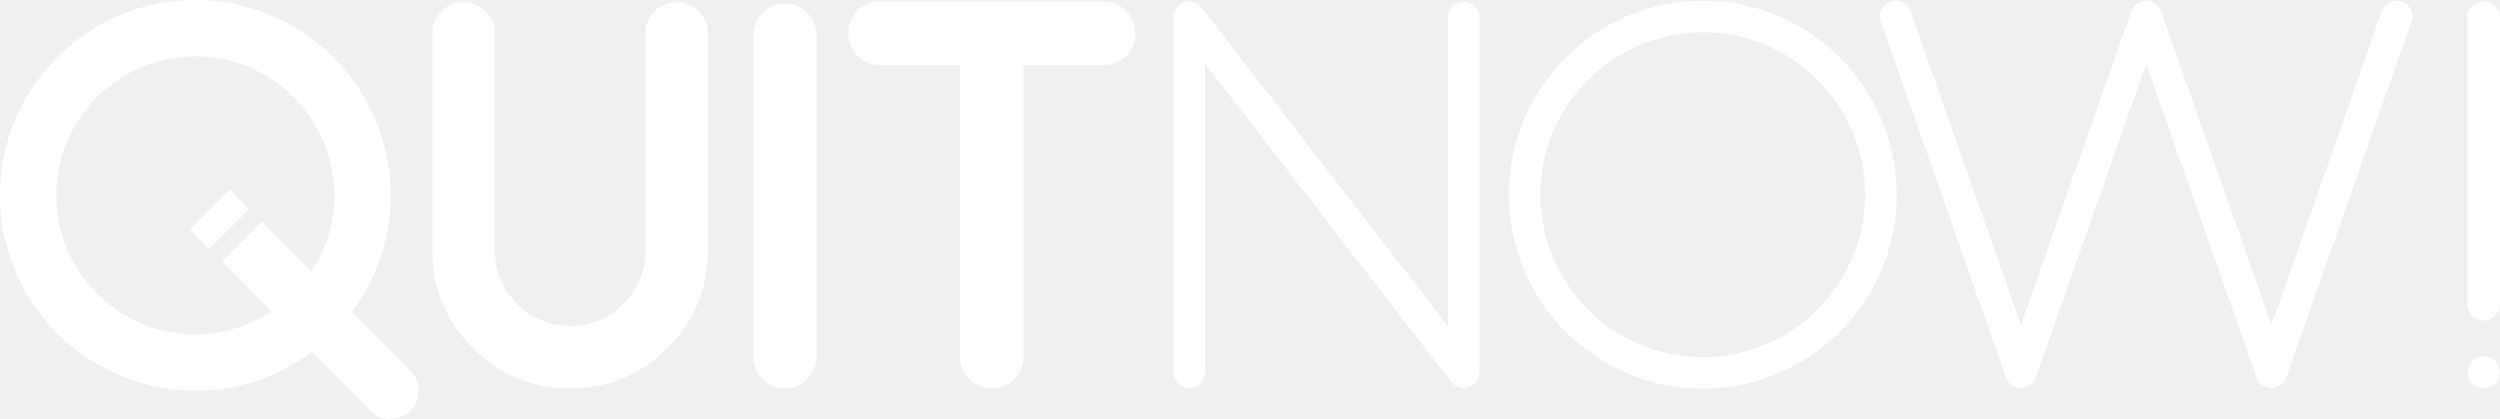
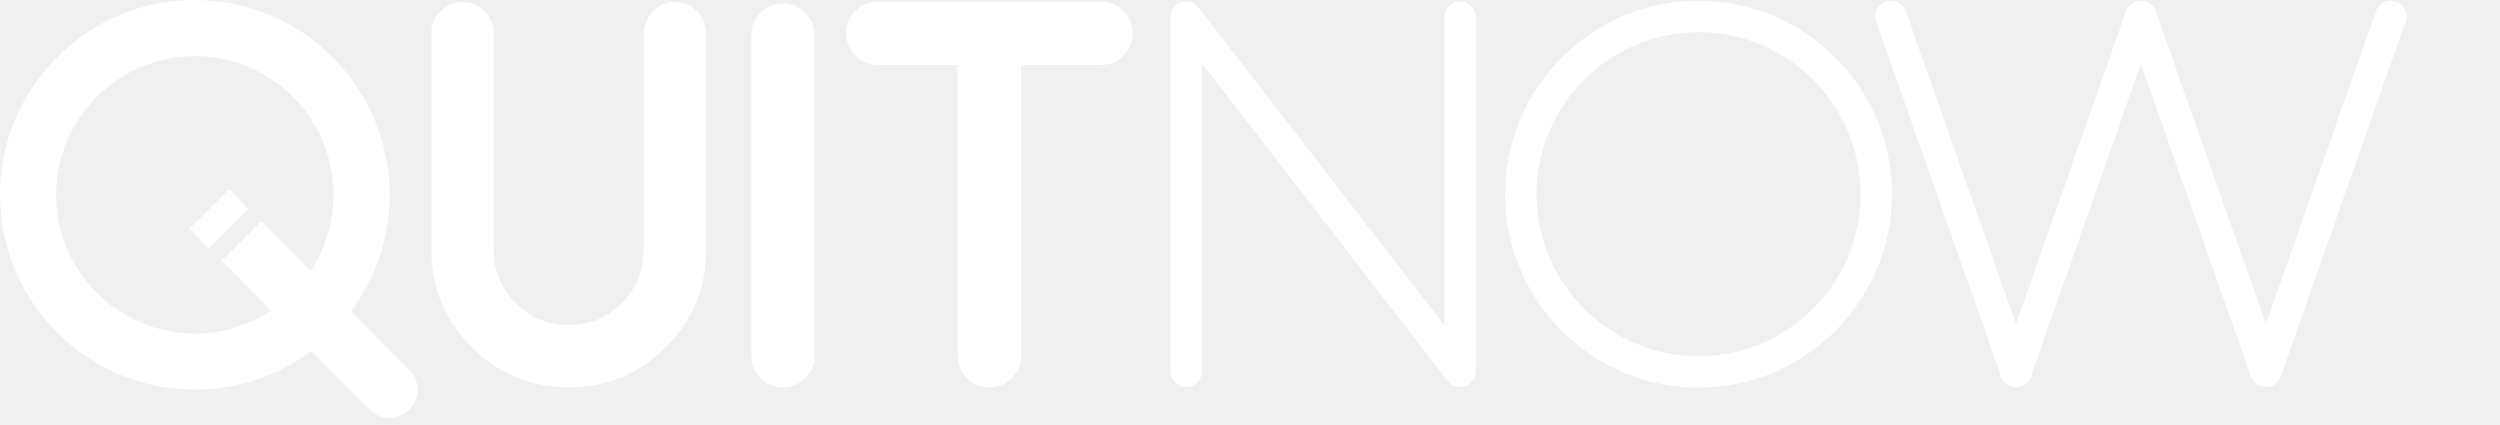
- <svg xmlns="http://www.w3.org/2000/svg" enable-background="new 0 0 158.61 26.576" height="26.576" viewBox="0 0 158.61 26.576" width="158.61">
-   <g fill="#fff">
+ <svg xmlns="http://www.w3.org/2000/svg" clip-rule="evenodd" fill-rule="evenodd" stroke-linejoin="round" stroke-miterlimit="2" viewBox="0 0 159 27">
+   <g fill="#fff" fill-rule="nonzero">
    <path d="m24.781 12.391c0-7.299-6.343-13.144-13.807-12.312-5.675.633-10.262 5.221-10.895 10.896-.833 7.463 5.013 13.805 12.312 13.805 2.773 0 5.336-.915 7.403-2.46l3.713 3.73c.696.699 1.827.701 2.526.005.698-.696.701-1.826.005-2.525l-3.719-3.734c1.546-2.067 2.462-4.631 2.462-7.405m-12.39 8.819c-4.863 0-8.82-3.956-8.82-8.819s3.957-8.819 8.82-8.819 8.818 3.956 8.818 8.819c0 1.784-.536 3.444-1.45 4.833l-3.142-3.156-2.531 2.521 3.15 3.164c-1.392.918-3.056 1.457-4.845 1.457" />
    <path d="m14.573 12.024-2.53 2.52 1.221 1.269 2.531-2.52z" />
    <path d="m42.929.137c.547 0 1.014.194 1.401.581s.581.854.581 1.401v13.772c0 2.415-.854 4.476-2.563 6.185s-3.765 2.563-6.168 2.563c-2.415 0-4.477-.854-6.185-2.563-1.709-1.709-2.563-3.77-2.563-6.185v-13.772c0-.547.193-1.014.58-1.401.388-.387.855-.581 1.402-.581.546 0 1.013.194 1.401.581.387.387.581.854.581 1.401v13.772c0 1.321.467 2.449 1.401 3.383.934.935 2.062 1.401 3.383 1.401 1.31 0 2.432-.467 3.366-1.401s1.401-2.062 1.401-3.383v-13.772c0-.547.194-1.014.581-1.401s.854-.581 1.401-.581" />
    <path d="m49.795 24.639c-.558 0-1.031-.199-1.418-.599-.399-.387-.598-.859-.598-1.418v-20.384c0-.558.199-1.031.598-1.418.387-.399.86-.598 1.418-.598s1.031.199 1.418.598c.399.387.598.86.598 1.418v20.384c0 .559-.199 1.031-.598 1.418-.387.399-.86.599-1.418.599" />
    <path d="m60.908 4.135h-5.075c-.558 0-1.036-.199-1.435-.598-.387-.387-.581-.86-.581-1.418s.194-1.031.581-1.418c.399-.399.877-.598 1.435-.598h14.199c.547 0 1.02.199 1.418.598.388.387.581.86.581 1.418s-.193 1.031-.581 1.418c-.398.399-.871.598-1.418.598h-5.092v18.487c0 .559-.199 1.037-.598 1.436-.387.387-.86.581-1.418.581s-1.031-.194-1.418-.581c-.399-.398-.598-.877-.598-1.436z" />
-     <path d="m157.567 20.342c-.576 0-1.042-.467-1.042-1.042v-18.173c0-.575.466-1.042 1.042-1.042s1.042.467 1.042 1.042v18.173c0 .575-.465 1.042-1.042 1.042" />
-     <path d="m158.584 23.622c0 .561-.455 1.017-1.017 1.017s-1.017-.456-1.017-1.017c0-.563.455-1.018 1.017-1.018s1.017.456 1.017 1.018" />
    <path d="m92.864 24.622c-.304 0-.598-.14-.791-.389l-15.624-20.203v19.592c0 .552-.447 1-1 1s-1-.448-1-1v-22.52c0-.428.272-.808.677-.946.404-.139.851-.005 1.114.334l15.625 20.204v-19.592c0-.552.447-1 1-1 .554 0 1 .448 1 1v22.521c0 .428-.272.808-.677.945-.107.036-.215.054-.324.054" />
    <path d="m108.029 24.656c-6.784 0-12.304-5.521-12.304-12.304 0-6.784 5.52-12.304 12.304-12.304s12.305 5.52 12.305 12.304-5.521 12.304-12.305 12.304m0-22.608c-5.682 0-10.304 4.622-10.304 10.304 0 5.681 4.622 10.304 10.304 10.304 5.683 0 10.305-4.623 10.305-10.304 0-5.682-4.622-10.304-10.305-10.304" />
-     <path d="m152.387.104c-.521-.184-1.092.09-1.274.611l-7.001 19.894-7.005-19.894c-.001-.002-.002-.004-.003-.006-.002-.007-.005-.014-.008-.021-.003-.009-.007-.018-.01-.026-.002-.005-.004-.01-.006-.014-.005-.011-.01-.022-.016-.032 0-.002-.001-.004-.002-.005-.006-.013-.013-.026-.02-.038 0-.001 0-.002-.001-.003-.016-.029-.033-.057-.051-.084-.116-.171-.286-.308-.496-.382-.138-.048-.279-.065-.415-.053-.003 0-.005 0-.007 0-.015.002-.027.003-.04.005-.004 0-.007.001-.011.001-.014.002-.027.004-.041.007-.002 0-.005.001-.007.001-.014.003-.027.006-.043.009-.001.001-.003.001-.005.001-.298.073-.557.282-.684.581 0 .001-.001.002-.001.004-.005.01-.01.021-.014.031-.002.006-.004.011-.006.017-.001.003-.002.005-.003.007l-7.001 19.894-7.004-19.894c-.183-.52-.757-.794-1.275-.611-.521.184-.795.754-.611 1.275l7.948 22.574c.14.401.519.668.942.668.425 0 .803-.267.943-.668l7.002-19.893 7.003 19.893c.141.401.52.668.944.668s.802-.267.942-.668l7.944-22.574c.188-.521-.086-1.09-.607-1.275" />
+     <path d="m152.387.104c-.521-.184-1.092.09-1.274.611l-7.001 19.894-7.005-19.894c-.001-.002-.002-.004-.003-.006-.002-.007-.005-.014-.008-.021-.003-.009-.007-.018-.01-.026-.002-.005-.004-.01-.006-.014-.005-.011-.01-.022-.016-.032 0-.002-.001-.004-.002-.005-.006-.013-.013-.026-.02-.038 0-.001 0-.002-.001-.003-.016-.029-.033-.057-.051-.084-.116-.171-.286-.308-.496-.382-.138-.048-.279-.065-.415-.053h-.007c-.015.002-.027.003-.04.005-.004 0-.007.001-.011.001-.014.002-.027.004-.041.007-.002 0-.005.001-.007.001-.014.003-.027.006-.043.009-.001.001-.003.001-.005.001-.298.073-.557.282-.684.581 0 .001-.001.002-.001.004-.005.01-.01.021-.014.031-.002.006-.004.011-.006.017-.001.003-.002.005-.003.007l-7.001 19.894-7.004-19.894c-.183-.52-.757-.794-1.275-.611-.521.184-.795.754-.611 1.275l7.948 22.574c.14.401.519.668.942.668.425 0 .803-.267.943-.668l7.002-19.893 7.003 19.893c.141.401.52.668.944.668s.802-.267.942-.668l7.944-22.574c.188-.521-.086-1.09-.607-1.275" />
  </g>
</svg>
